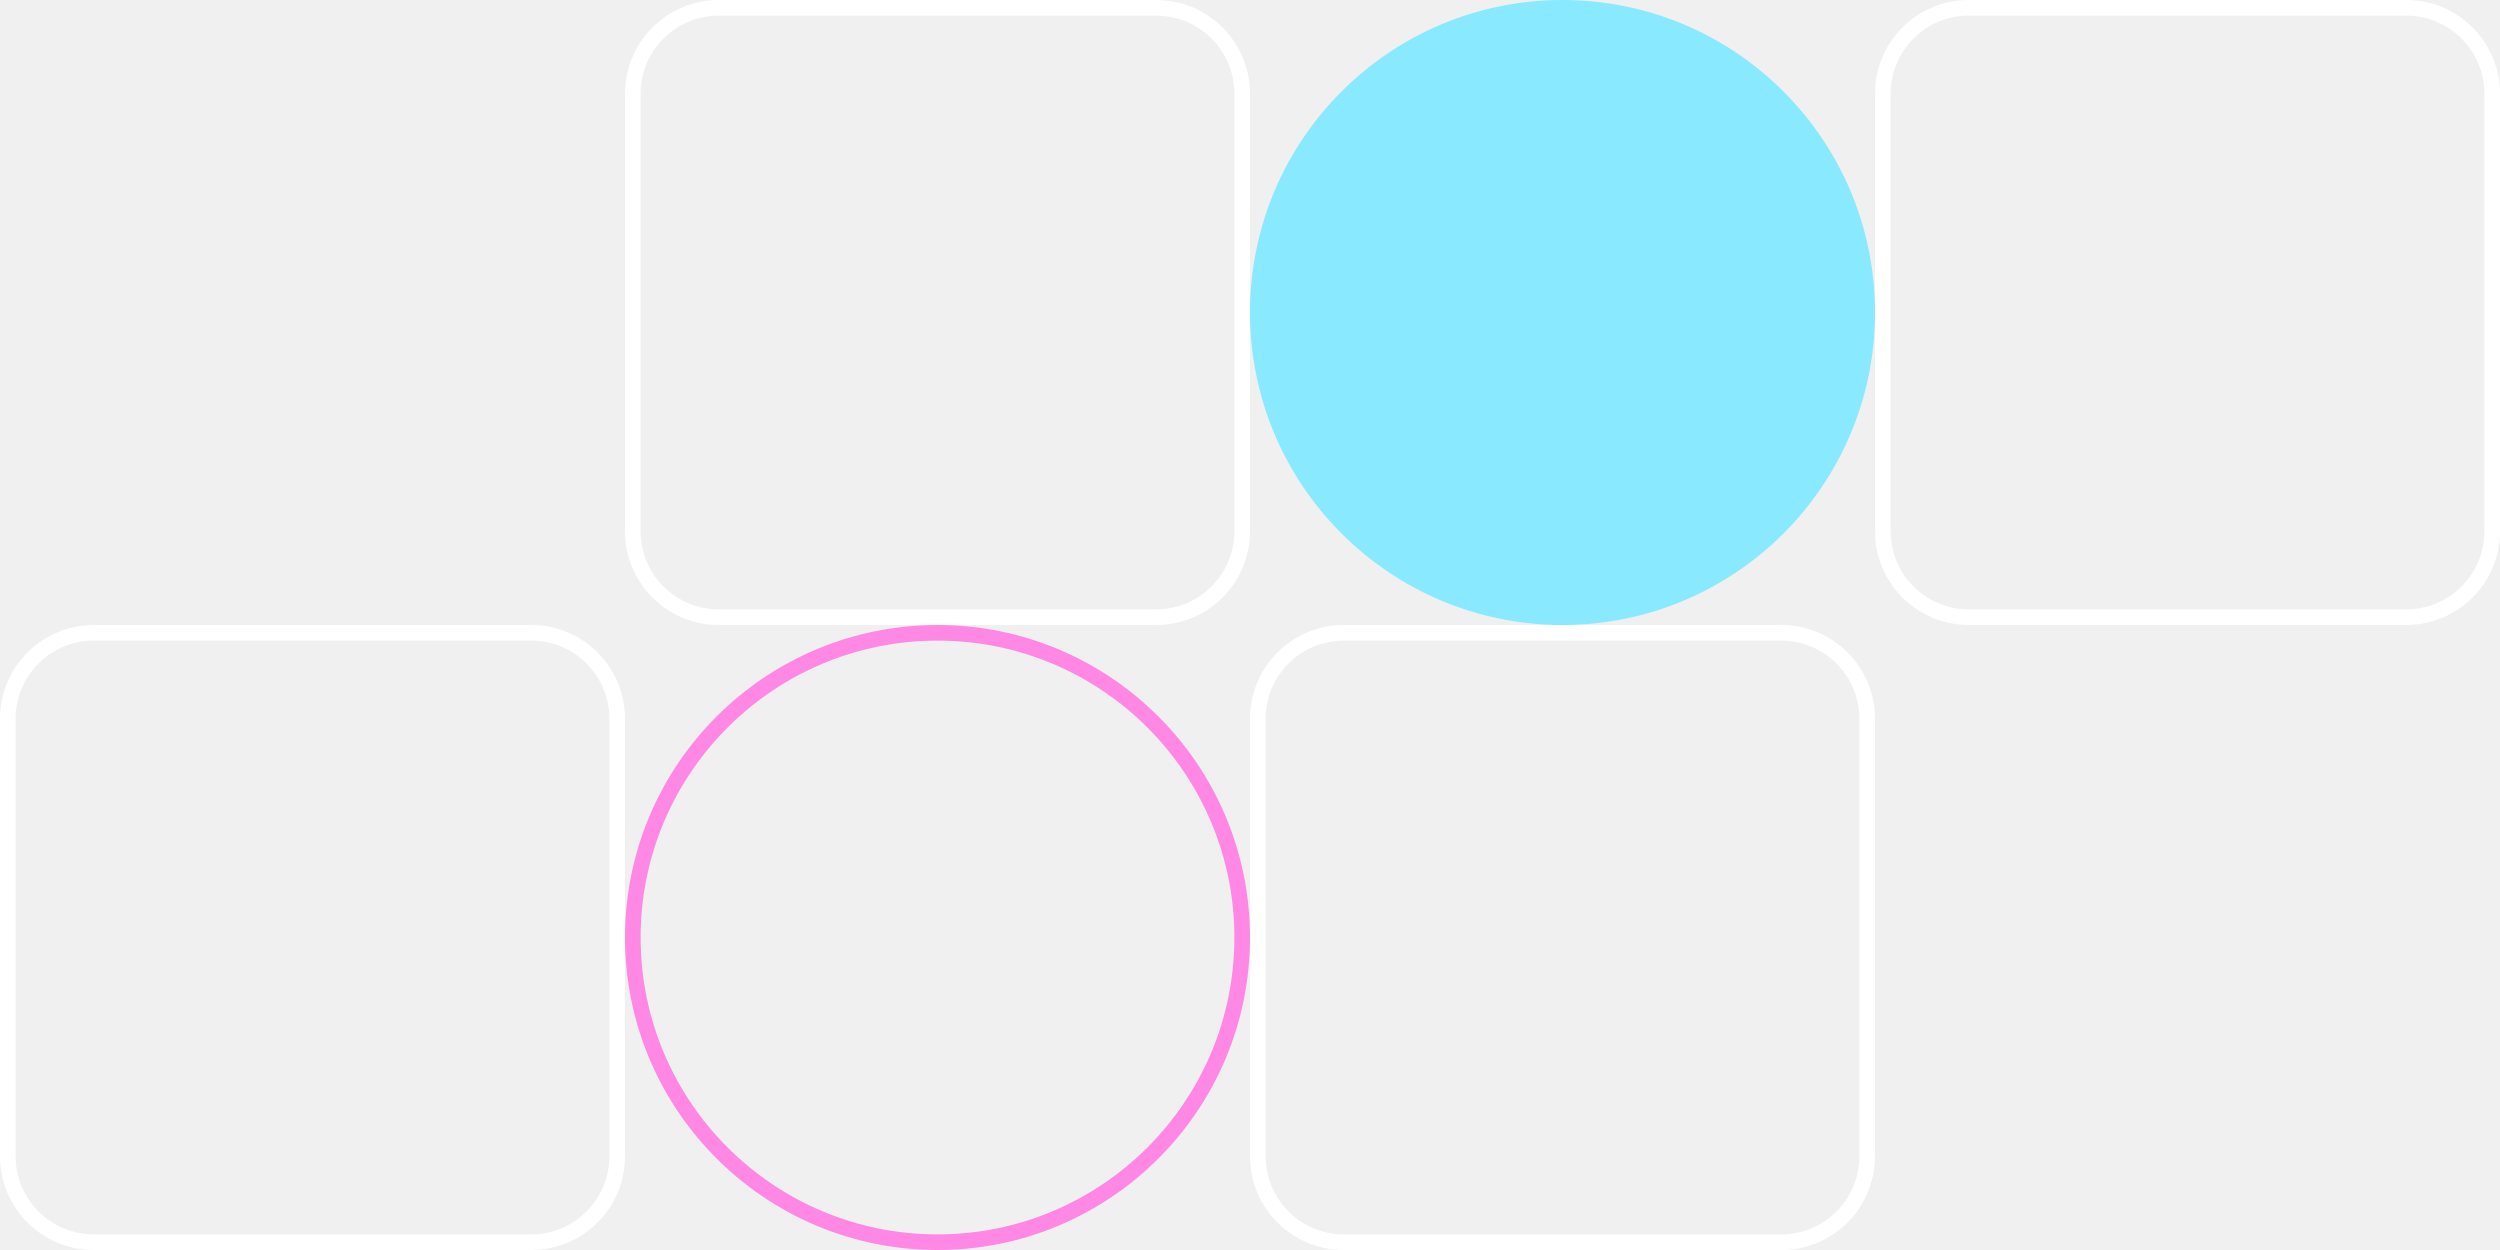
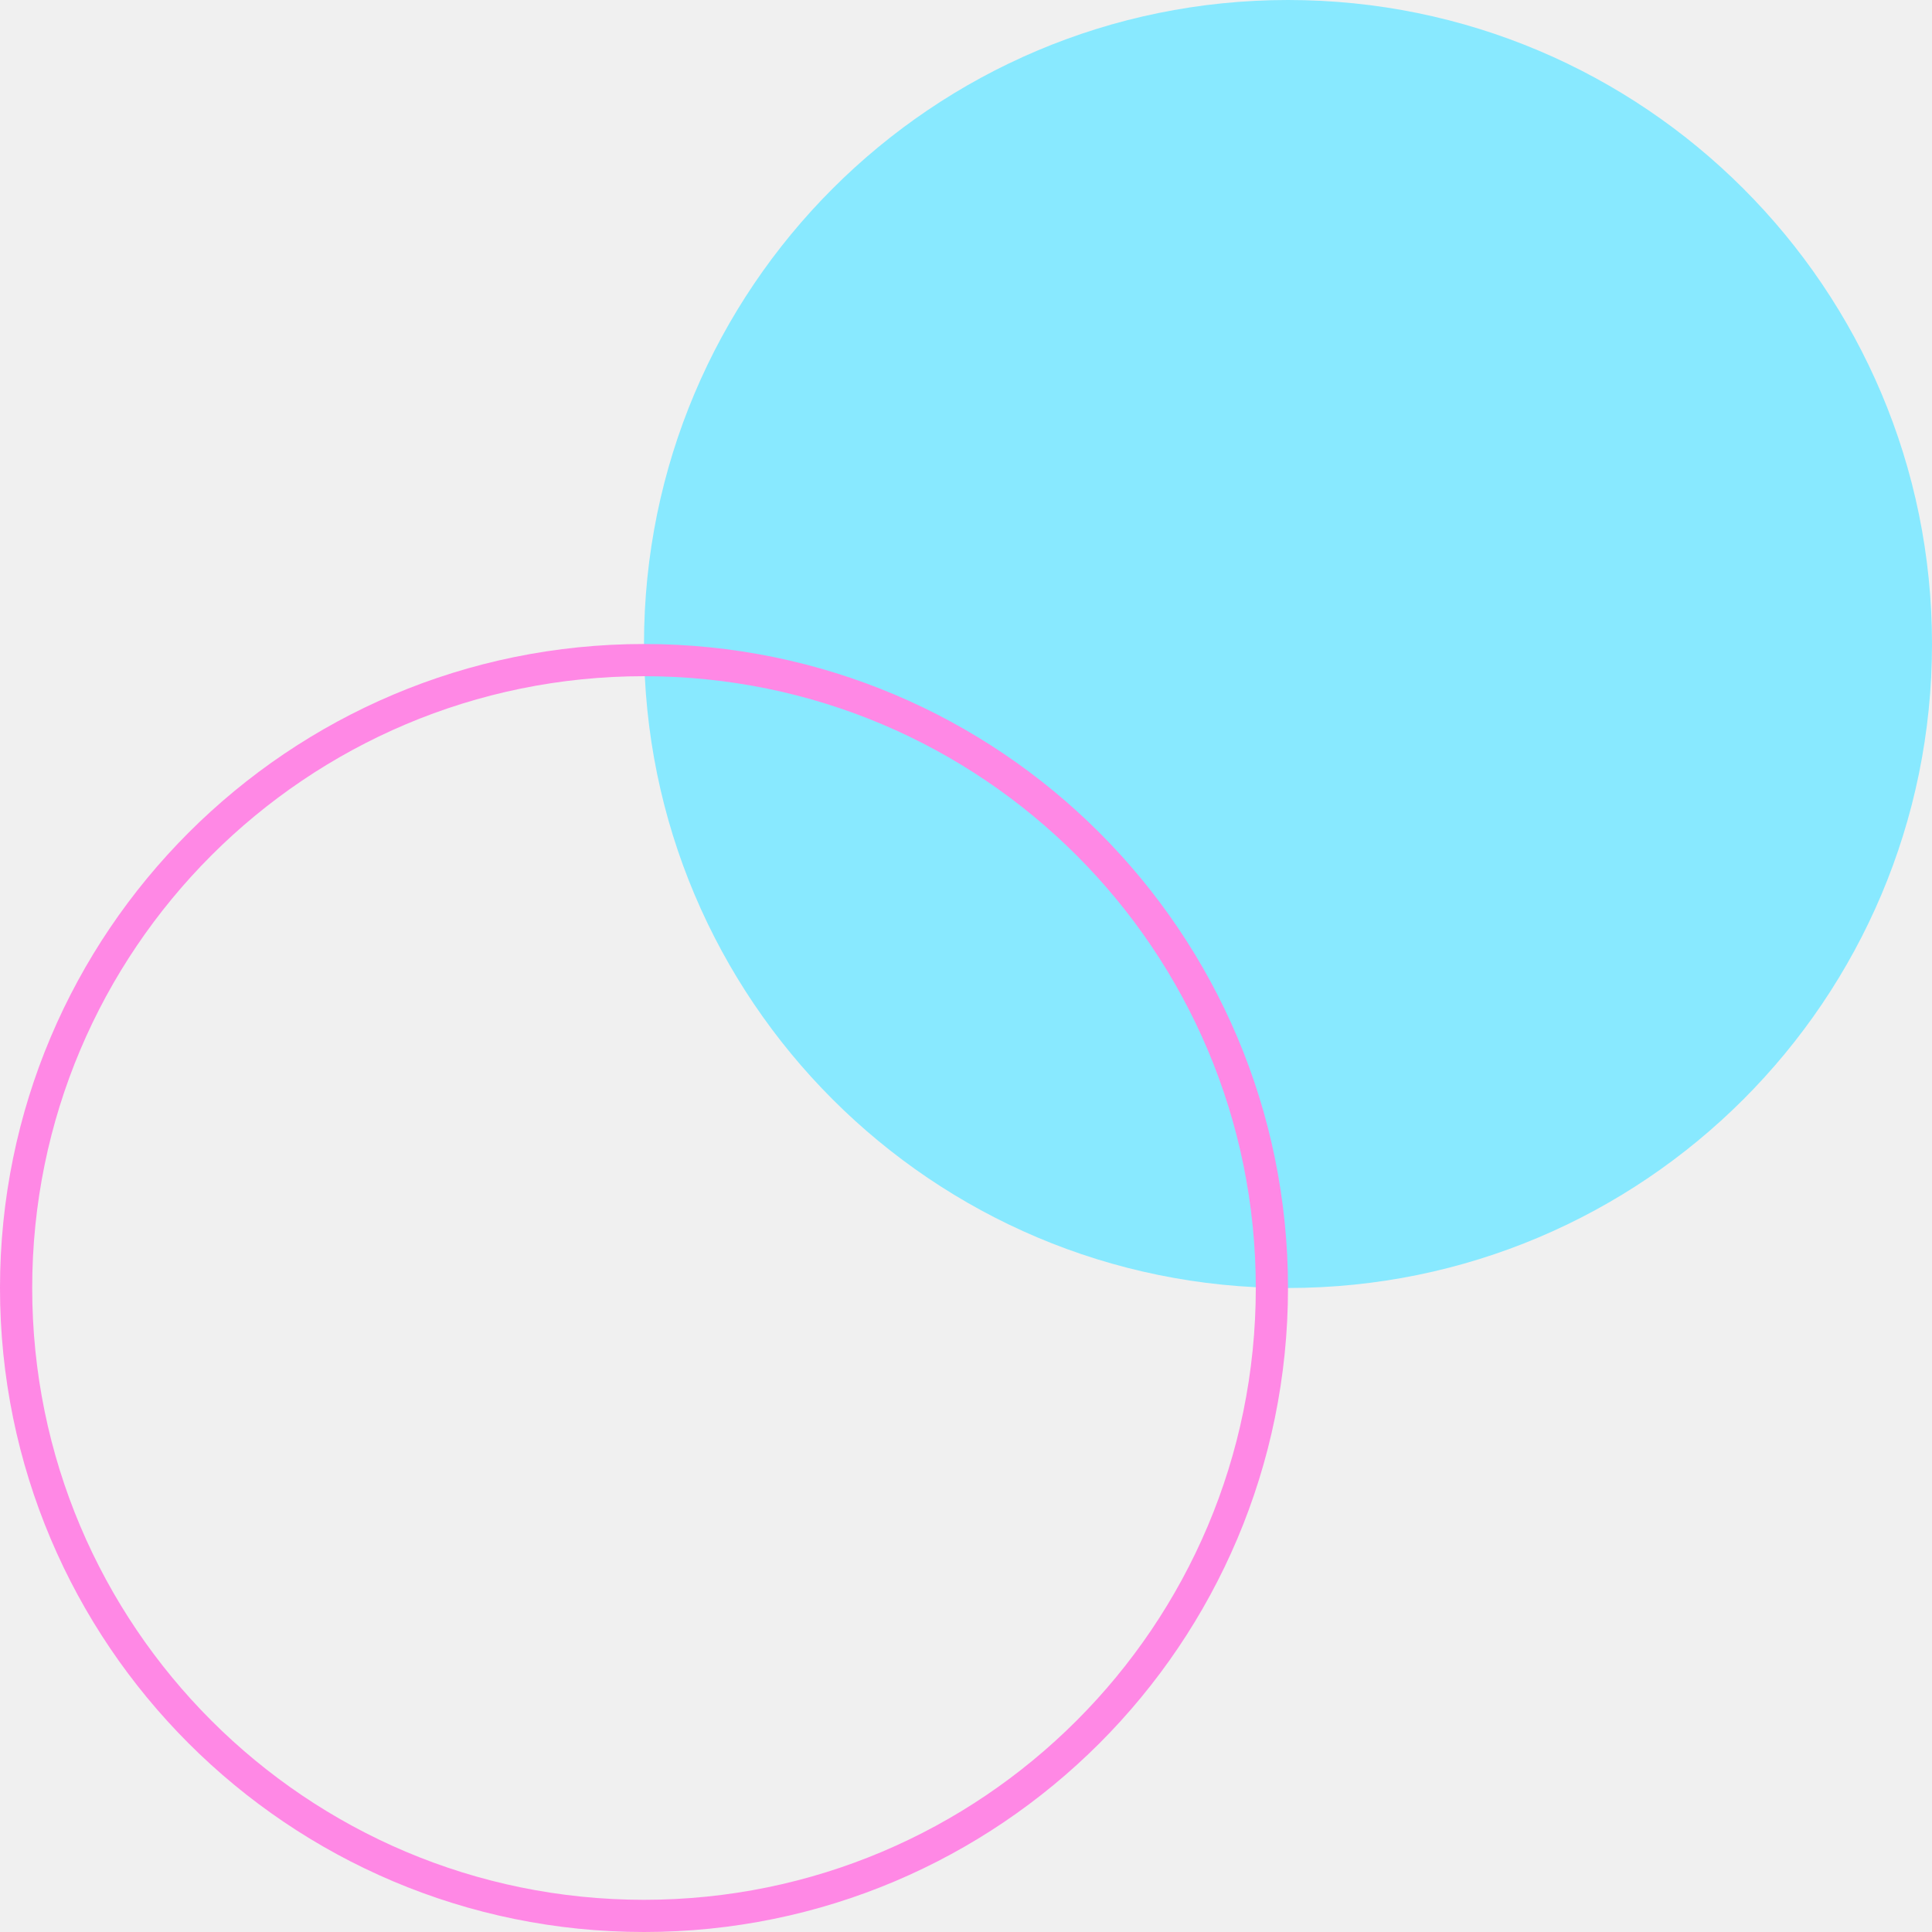
- <svg xmlns="http://www.w3.org/2000/svg" width="800" height="400" viewBox="0 0 800 400" fill="none">
-   <rect x="797.5" y="2.5" width="195" height="195" rx="27.5" transform="rotate(90 797.5 2.5)" stroke="white" stroke-width="5" />
-   <circle cx="500" cy="100" r="100" fill="#88E9FF" />
-   <rect x="397.5" y="2.5" width="195" height="195" rx="27.5" transform="rotate(90 397.5 2.5)" stroke="white" stroke-width="5" />
-   <rect x="597.5" y="202.5" width="195" height="195" rx="27.5" transform="rotate(90 597.5 202.5)" stroke="white" stroke-width="5" />
-   <circle cx="300" cy="300" r="97.5" stroke="#FF88E5" stroke-width="5" />
-   <rect x="197.5" y="202.5" width="195" height="195" rx="27.5" transform="rotate(90 197.5 202.5)" stroke="white" stroke-width="5" />
+ <svg xmlns="http://www.w3.org/2000/svg" width="300" height="300" viewBox="0 0 300 300" fill="none">
+   <circle cx="200" cy="100" r="100" fill="#88E9FF" />
+   <circle cx="100" cy="200" r="97.5" stroke="#FF88E5" stroke-width="5" />
</svg>
